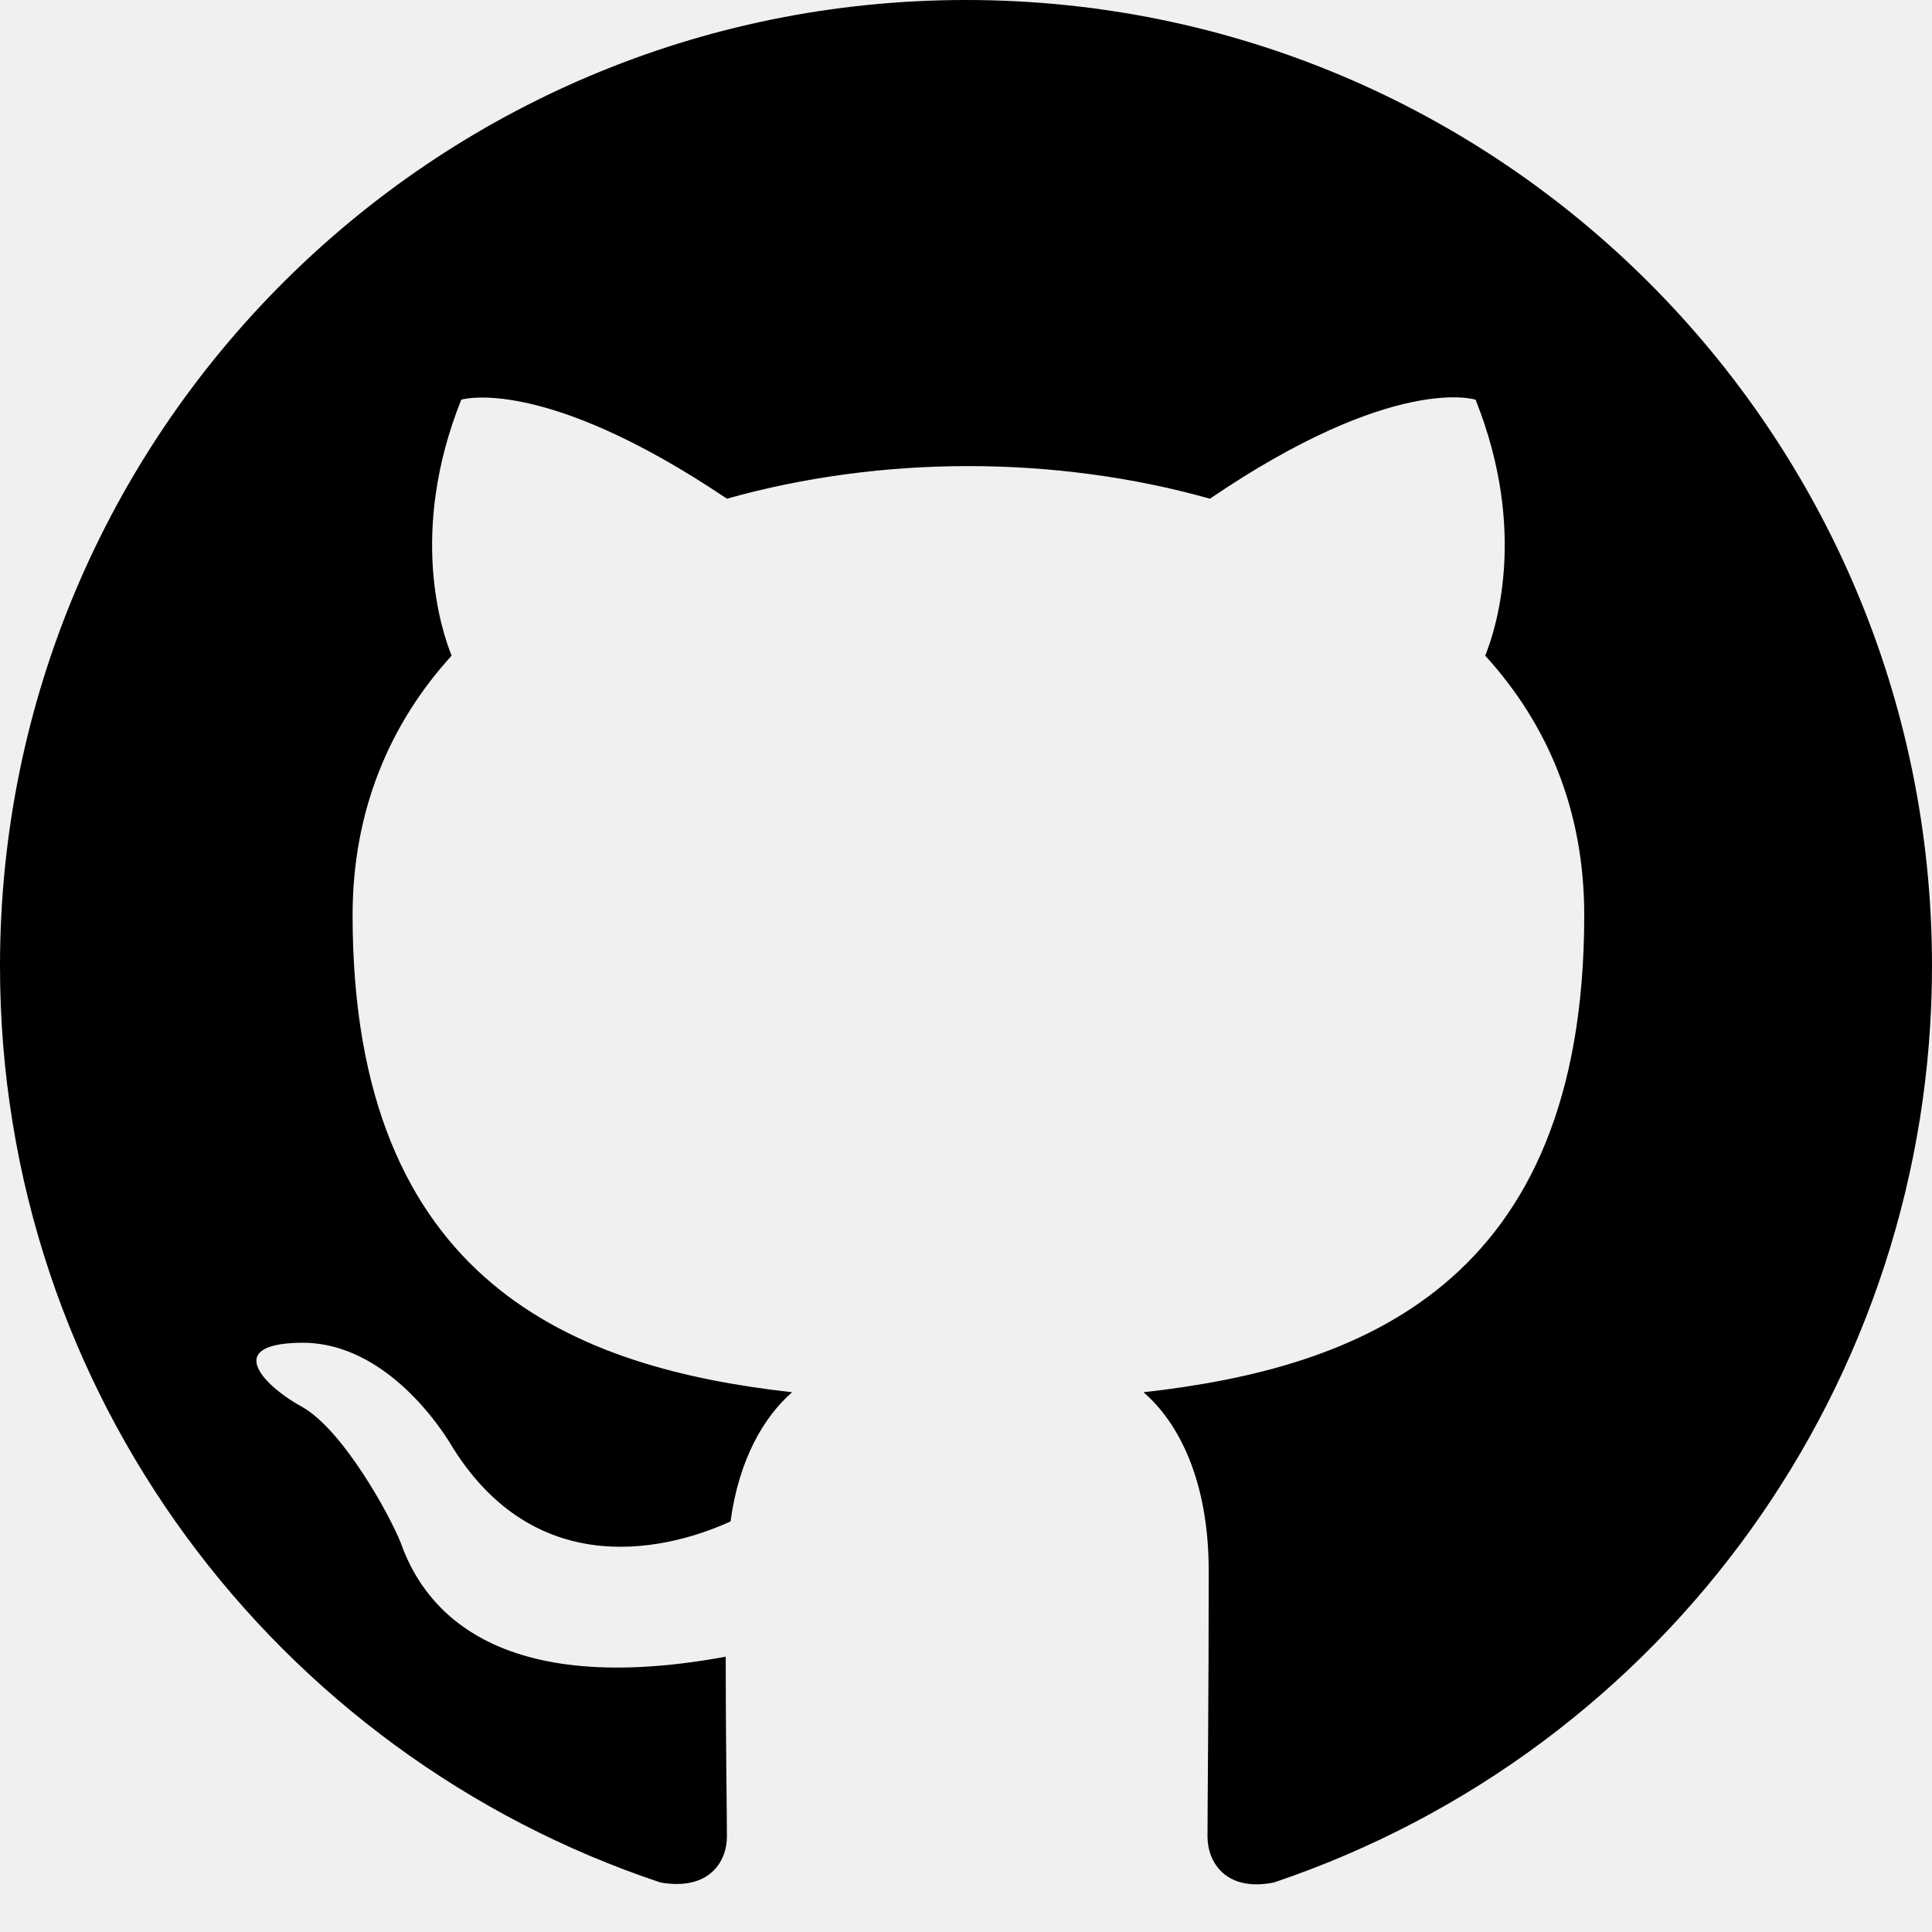
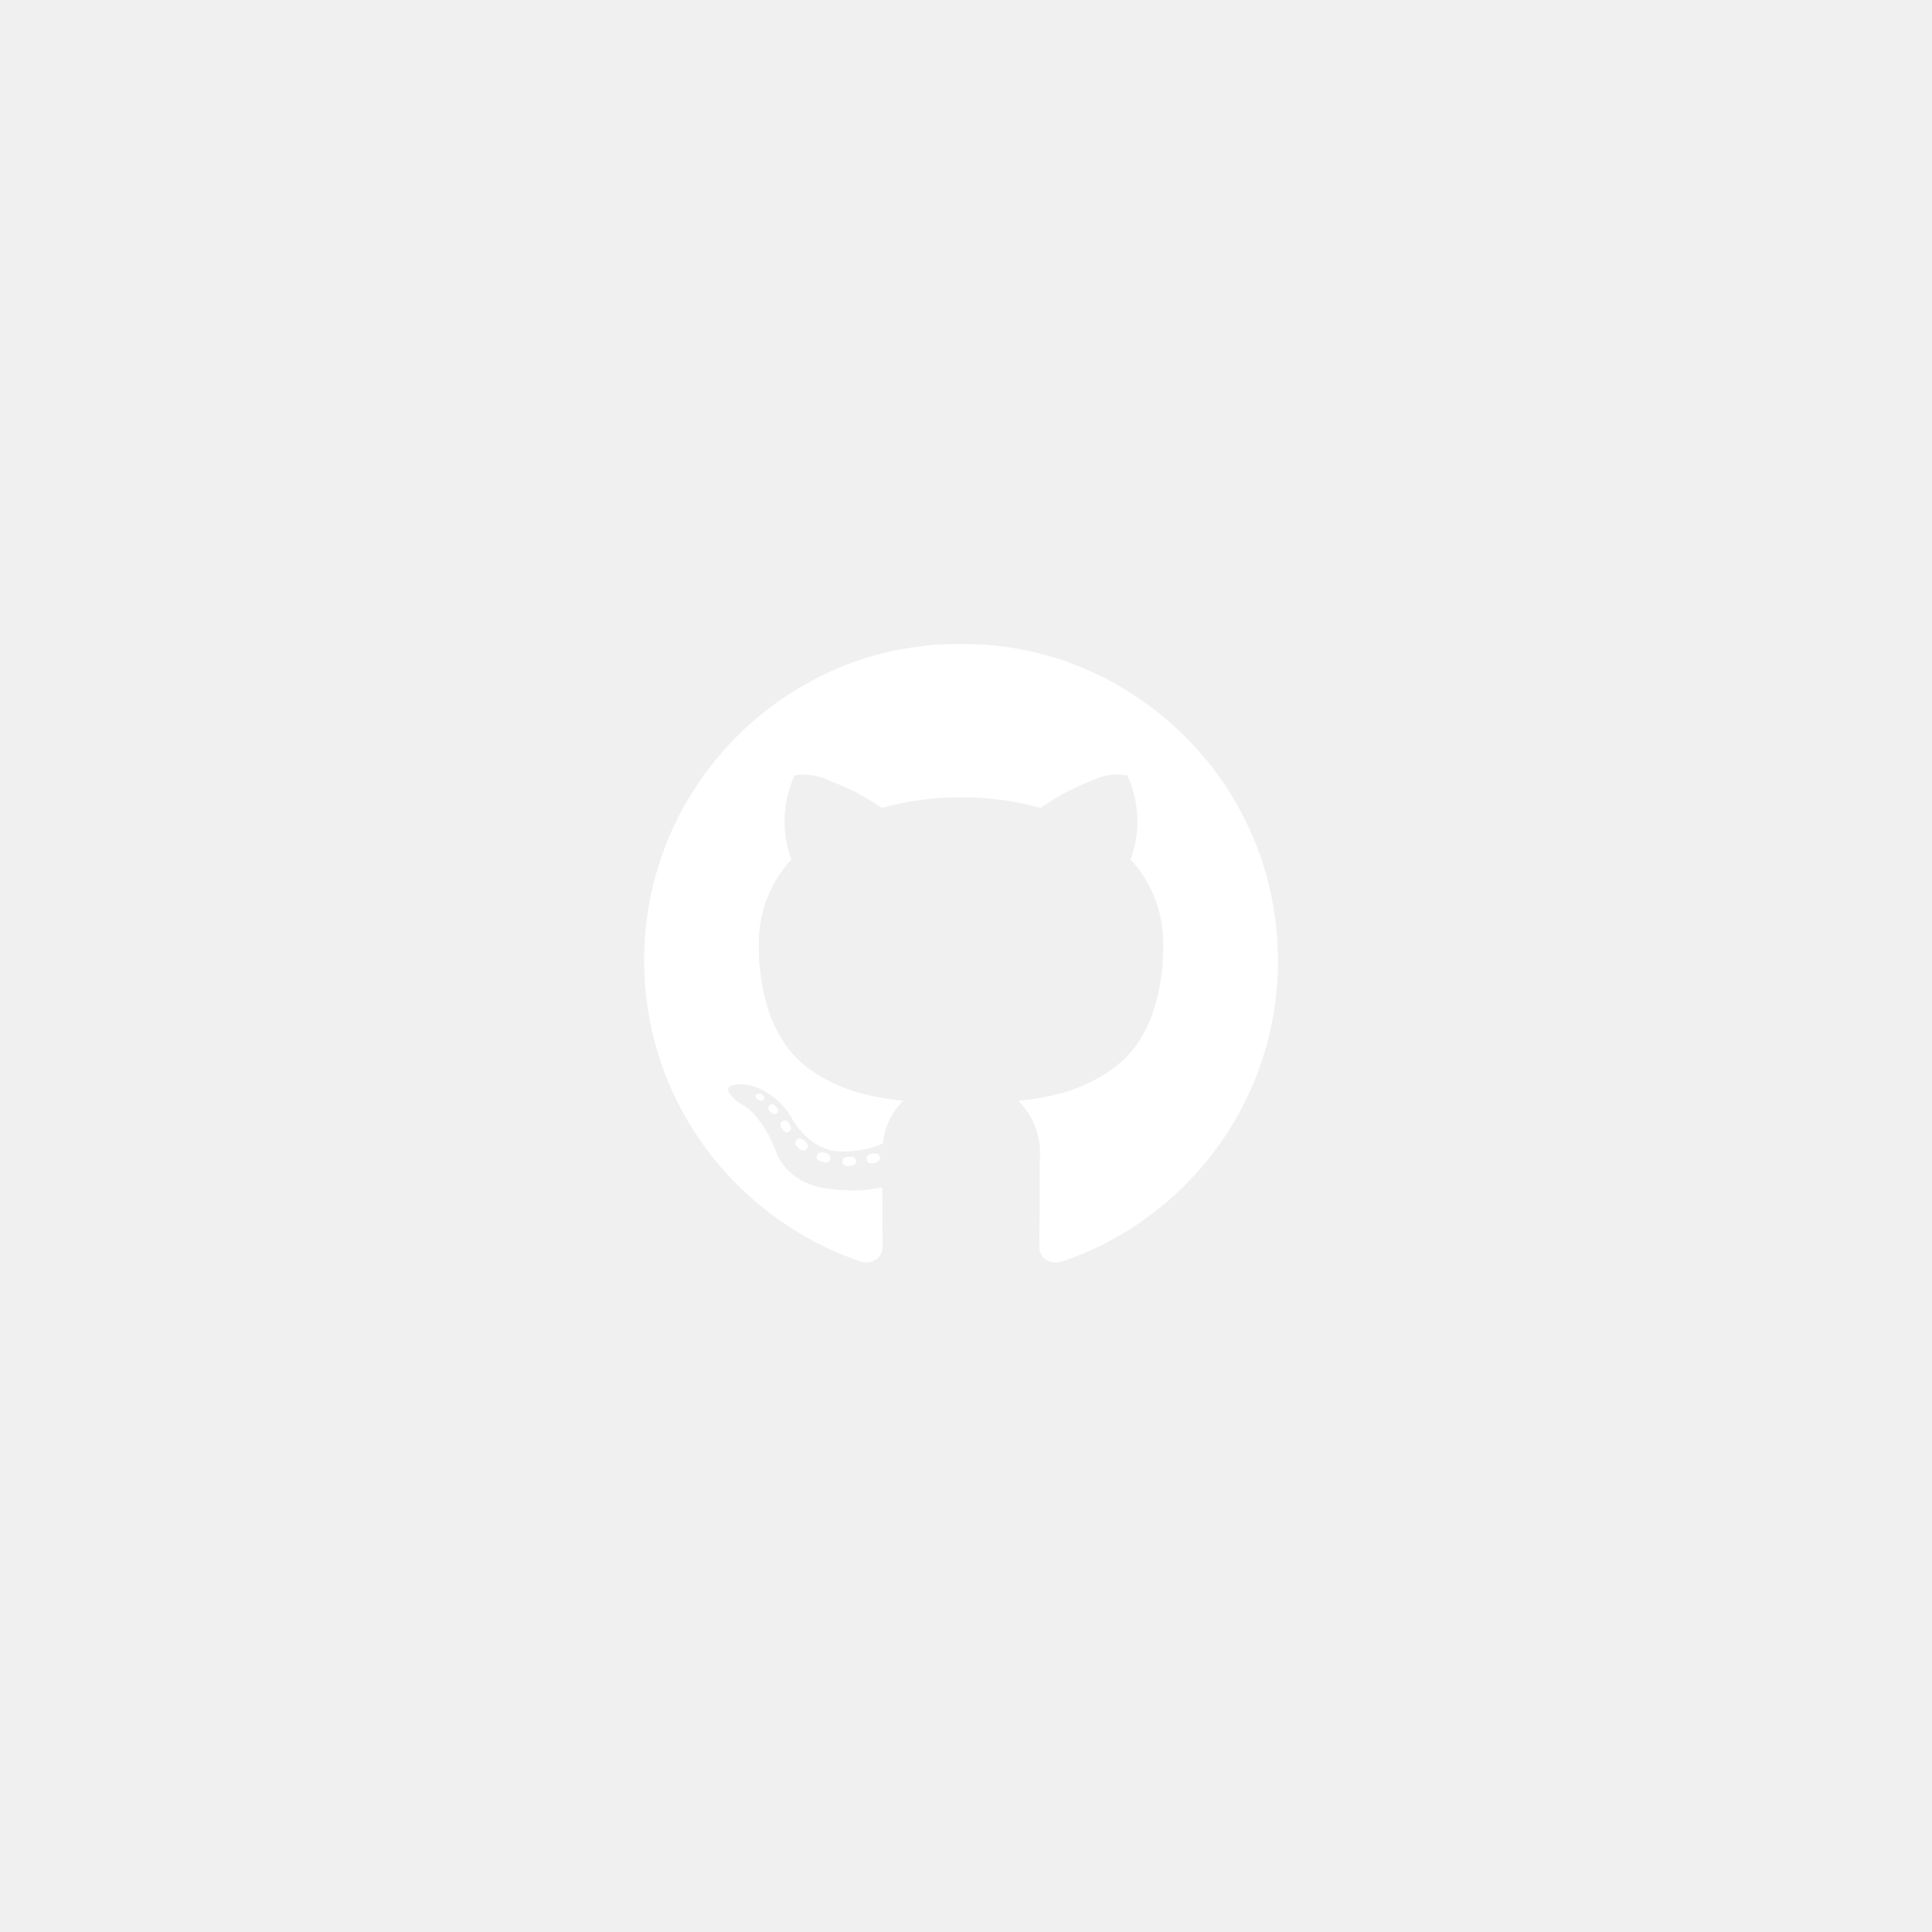
- <svg xmlns="http://www.w3.org/2000/svg" viewBox="0 0 24 24" fill="currentColor" width="32" height="32">
-   <path d="M12 0C5.37 0 0 5.37 0 12c0 5.31 3.435 9.795 8.205 11.385.6.105.825-.255.825-.57 0-.285-.015-1.23-.015-2.235-3.015.555-3.795-.735-4.035-1.41-.135-.345-.72-1.41-1.23-1.695-.42-.225-1.02-.78-.015-.795.945-.015 1.62.87 1.845 1.23 1.08 1.815 2.805 1.305 3.495.99.105-.78.42-1.305.765-1.605-2.67-.3-5.46-1.335-5.46-5.925 0-1.305.465-2.385 1.23-3.225-.12-.3-.54-1.53.12-3.18 0 0 1.005-.315 3.3 1.23.96-.27 1.98-.405 3-.405s2.04.135 3 0.405c2.295-1.56 3.3-1.23 3.3-1.23.66 1.65.24 2.88.12 3.18.765.84 1.23 1.905 1.23 3.225 0 4.605-2.805 5.625-5.475 5.925.435.375.81 1.095.81 2.22 0 1.605-.015 2.895-.015 3.3 0 .315.225.69.825.57A12.015 12.015 0 0 0 24 12c0-6.63-5.37-12-12-12z" />
+ <svg xmlns="http://www.w3.org/2000/svg" fill="#ffffff" width="120px" height="120px" viewBox="-25 -25 75.00 75.00" stroke="#ffffff" stroke-width="0">
+   <g id="SVGRepo_bgCarrier" stroke-width="0" />
+   <g id="SVGRepo_tracerCarrier" stroke-linecap="round" stroke-linejoin="round" stroke="#CCCCCC" stroke-width="0.1" />
+   <g id="SVGRepo_iconCarrier">
+     <path d="m12.301 0h.093c2.242 0 4.34.613 6.137 1.68l-.055-.031c1.871 1.094 3.386 2.609 4.449 4.422l.031.058c1.04 1.769 1.654 3.896 1.654 6.166 0 5.406-3.483 10-8.327 11.658l-.087.026c-.063.02-.135.031-.209.031-.162 0-.312-.054-.433-.144l.002.001c-.128-.115-.208-.281-.208-.466 0-.005 0-.01 0-.014v.001q0-.048.008-1.226t.008-2.154c.007-.075.011-.161.011-.249 0-.792-.323-1.508-.844-2.025.618-.061 1.176-.163 1.718-.305l-.076.017c.573-.16 1.073-.373 1.537-.642l-.031.017c.508-.28.938-.636 1.292-1.058l.006-.007c.372-.476.663-1.036.84-1.645l.009-.035c.209-.683.329-1.468.329-2.281 0-.045 0-.091-.001-.136v.007c0-.022.001-.047.001-.072 0-1.248-.482-2.383-1.269-3.23l.003.003c.168-.44.265-.948.265-1.479 0-.649-.145-1.263-.404-1.814l.011.026c-.115-.022-.246-.035-.381-.035-.334 0-.649.078-.929.216l.012-.005c-.568.21-1.054.448-1.512.726l.038-.022-.609.384c-.922-.264-1.981-.416-3.075-.416s-2.153.152-3.157.436l.081-.02q-.256-.176-.681-.433c-.373-.214-.814-.421-1.272-.595l-.066-.022c-.293-.154-.64-.244-1.009-.244-.124 0-.246.01-.364.03l.013-.002c-.248.524-.393 1.139-.393 1.788 0 .531.097 1.04.275 1.509l-.01-.029c-.785.844-1.266 1.979-1.266 3.227 0 .025 0 .051.001.076v-.004c-.001.039-.001.084-.001.13 0 .809.12 1.591.344 2.327l-.015-.057c.189.643.476 1.202.85 1.693l-.009-.013c.354.435.782.793 1.267 1.062l.022.011c.432.252.933.465 1.46.614l.046.011c.466.125 1.024.227 1.595.284l.046.004c-.431.428-.718 1-.784 1.638l-.001.012c-.207.101-.448.183-.699.236l-.021.004c-.256.051-.549.08-.85.08-.022 0-.044 0-.066 0h.003c-.394-.008-.756-.136-1.055-.348l.006.004c-.371-.259-.671-.595-.881-.986l-.007-.015c-.198-.336-.459-.614-.768-.827l-.009-.006c-.225-.169-.49-.301-.776-.38l-.016-.004-.32-.048c-.023-.002-.05-.003-.077-.003-.14 0-.273.028-.394.077l.007-.003q-.128.072-.08.184c.039.086.087.16.145.225l-.001-.001c.061.072.13.135.205.19l.003.002.112.08c.283.148.516.354.693.603l.004.006c.191.237.359.505.494.792l.01.024.16.368c.135.402.38.738.7.981l.005.004c.3.234.662.402 1.057.478l.016.002c.33.064.714.104 1.106.112h.007c.045.002.097.002.15.002.261 0 .517-.021.767-.062l-.027.004.368-.064q0 .609.008 1.418t.008.873v.014c0 .185-.08.351-.208.466h-.001c-.119.089-.268.143-.431.143-.075 0-.147-.011-.214-.032l.005.001c-4.929-1.689-8.409-6.283-8.409-11.69 0-2.268.612-4.393 1.681-6.219l-.032.058c1.094-1.871 2.609-3.386 4.422-4.449l.058-.031c1.739-1.034 3.835-1.645 6.073-1.645h.098-.005zm-7.64 17.666q.048-.112-.112-.192-.16-.048-.208.032-.048.112.112.192.144.096.208-.032zm.497.545q.112-.08-.032-.256-.16-.144-.256-.048-.112.08.032.256.159.157.256.047zm.48.72q.144-.112 0-.304-.128-.208-.272-.096-.144.08 0 .288t.272.112zm.672.673q.128-.128-.064-.304-.192-.192-.32-.048-.144.128.064.304.192.192.32.044zm.913.4q.048-.176-.208-.256-.24-.064-.304.112t.208.24q.24.097.304-.096zm1.009.08q0-.208-.272-.176-.256 0-.256.176 0 .208.272.176.256.001.256-.175zm.929-.16q-.032-.176-.288-.144-.256.048-.224.24t.288.128.225-.224z" />
+   </g>
</svg>
